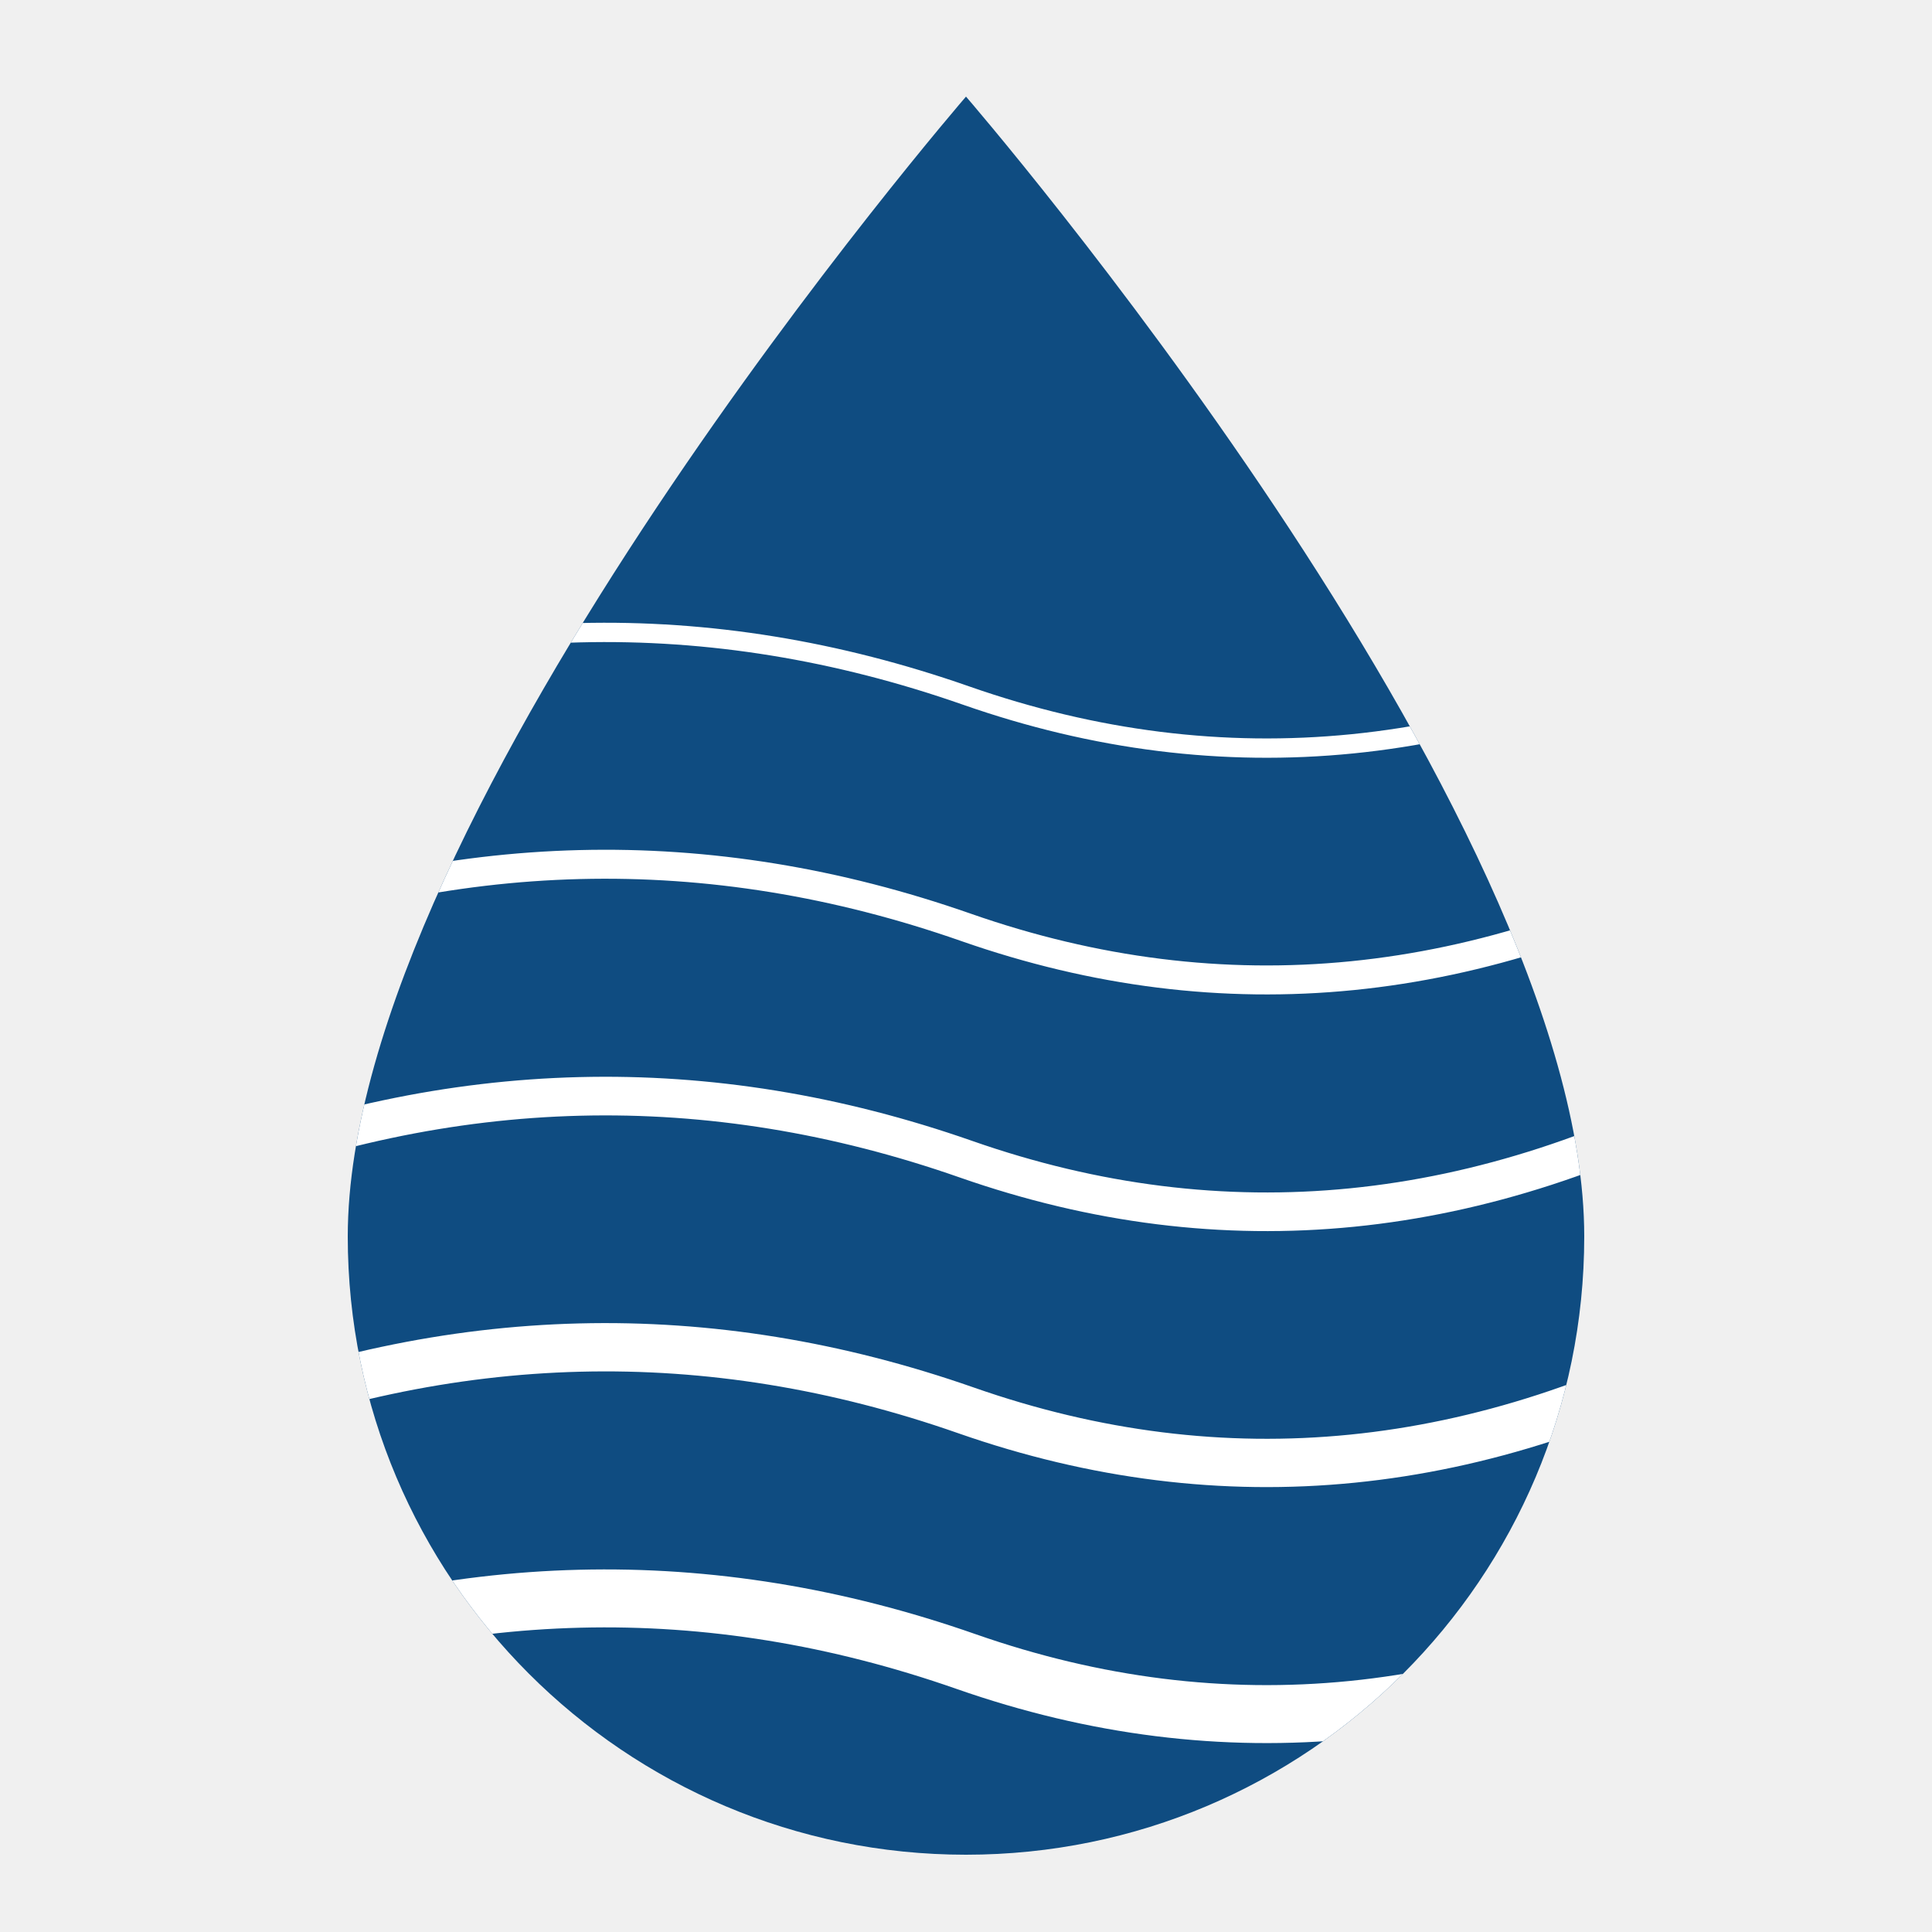
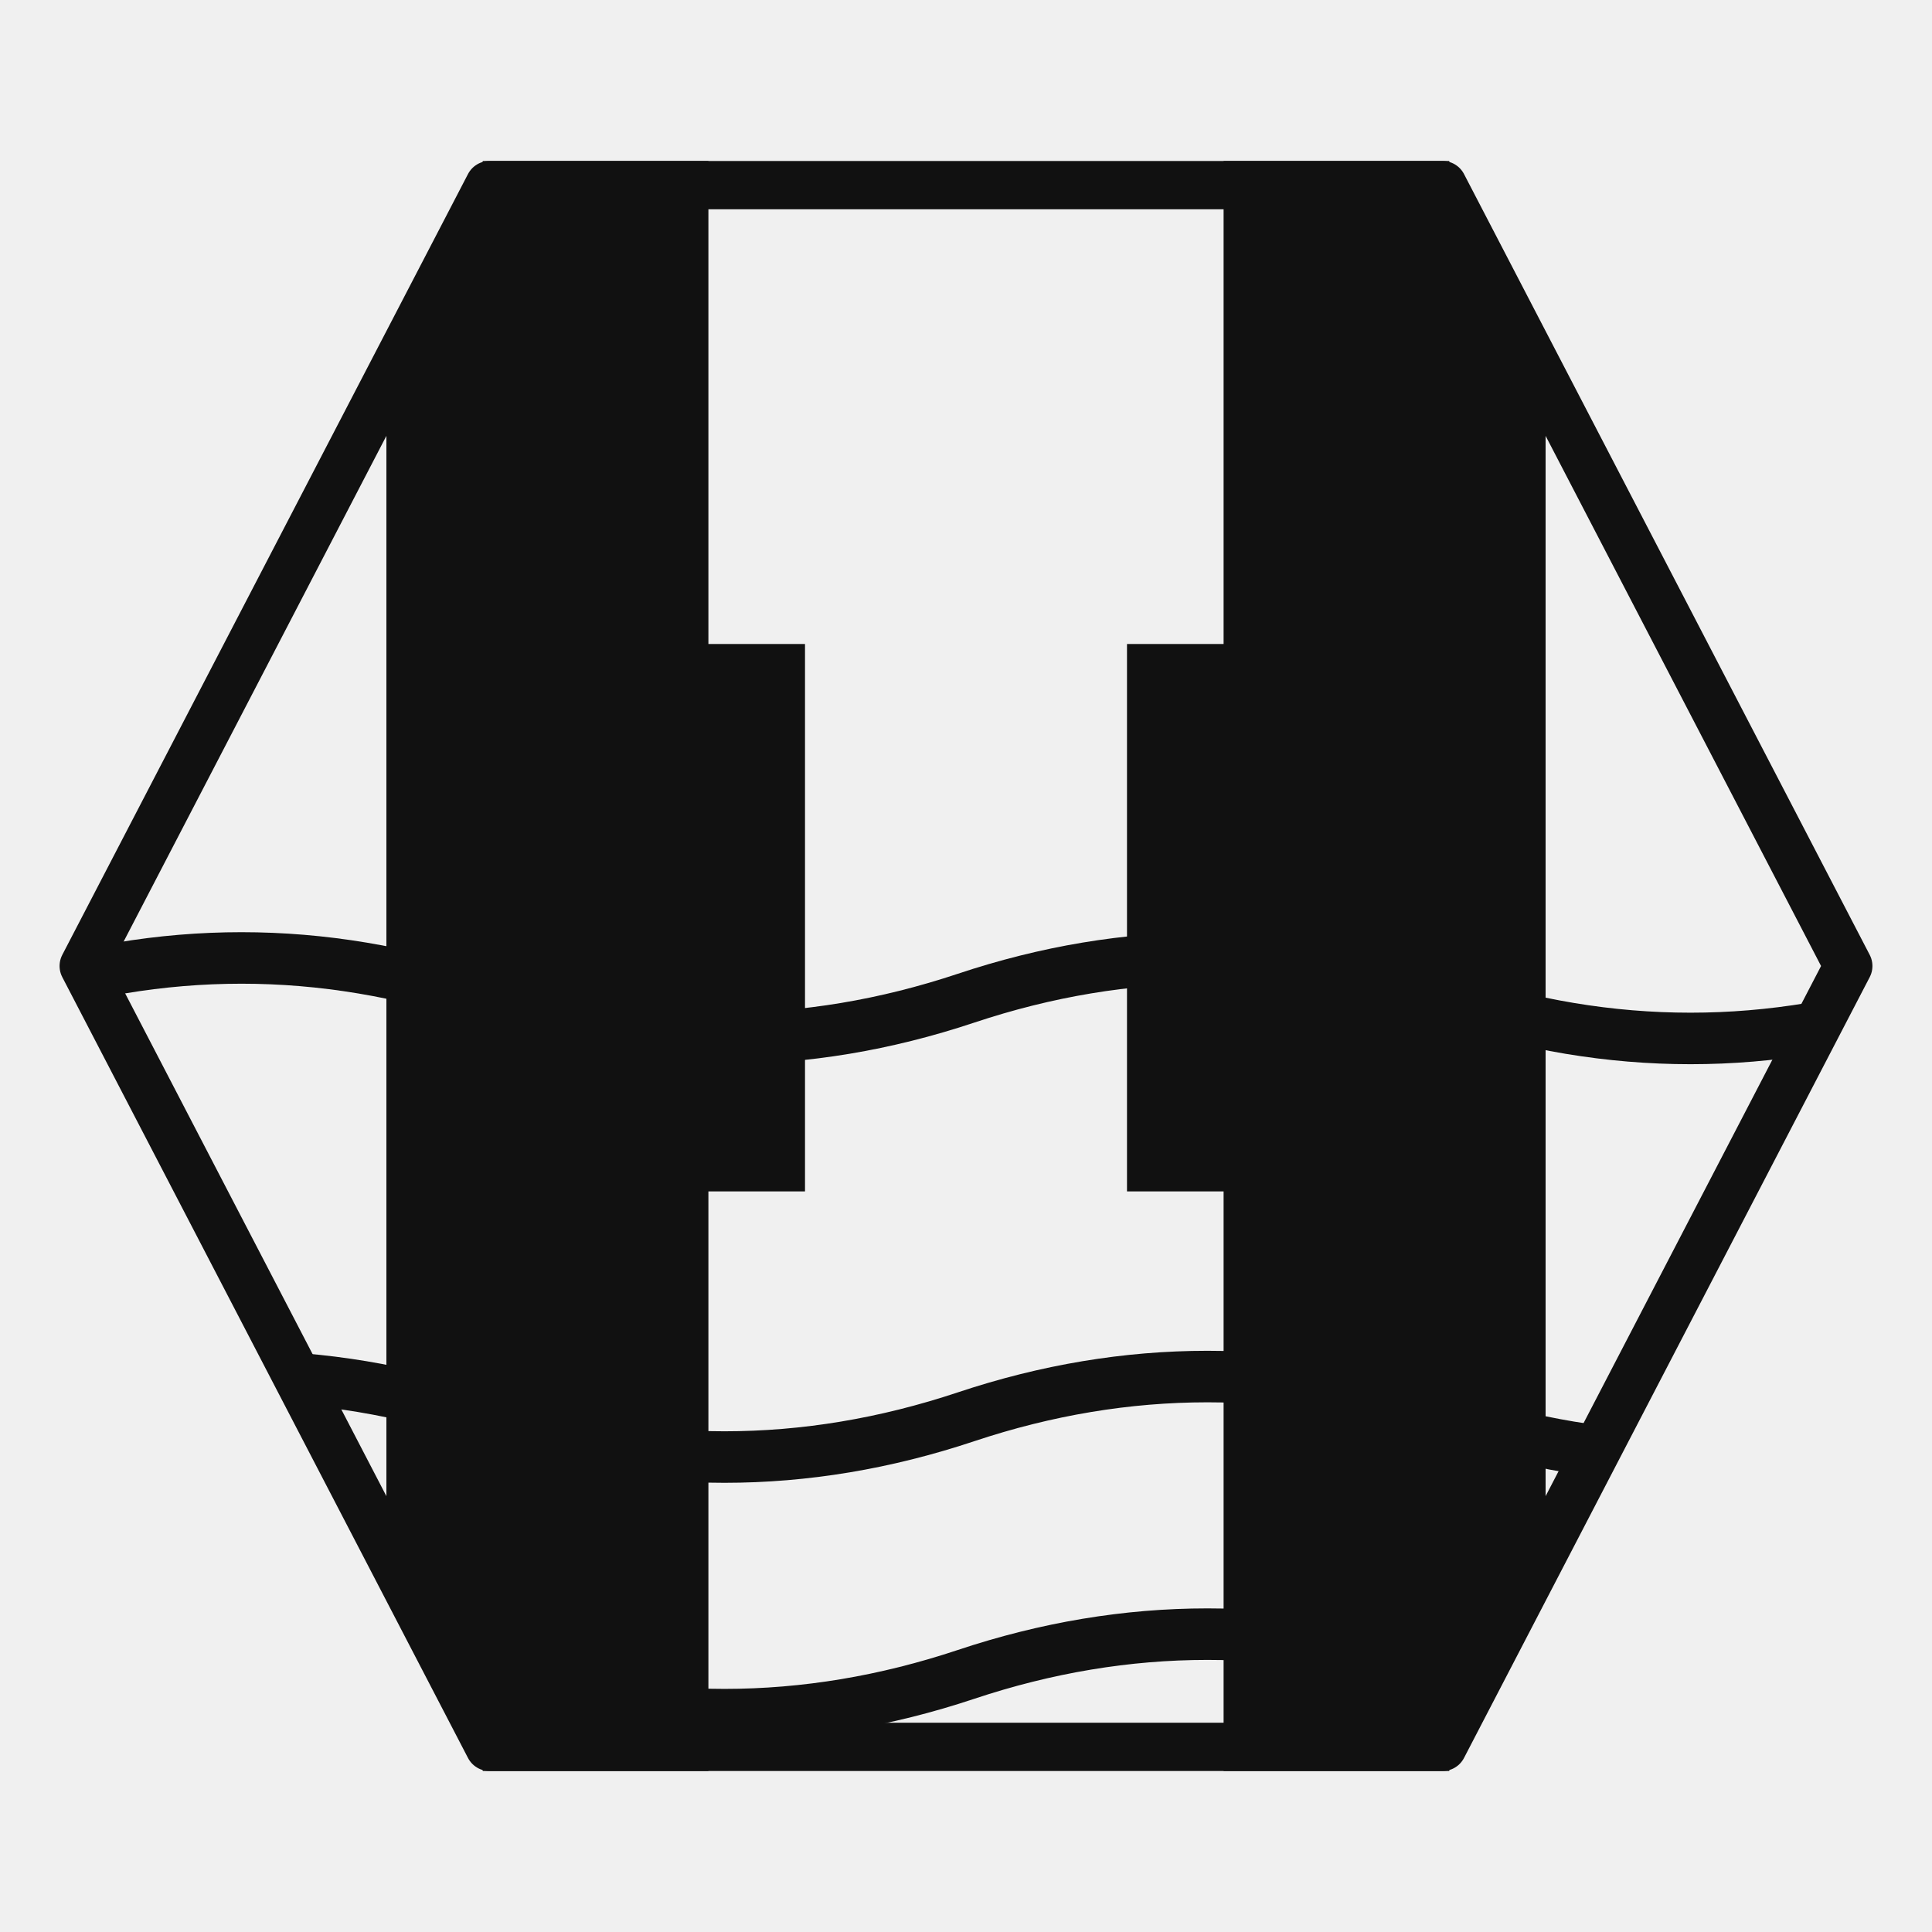
- <svg xmlns="http://www.w3.org/2000/svg" viewBox="0 0 200 200" role="img" aria-label="Hydros">
+ <svg xmlns="http://www.w3.org/2000/svg" viewBox="0 0 120 120" role="img" aria-label="Hydros">
  <defs>
-     <clipPath id="clip">
-       <path d="M100 10 C100 10 36 84 36 128 A64 64 0 0 0 164 128 C164 84 100 10 100 10Z" />
+     <clipPath id="hxm">
+       <polygon points="30,10 90,10 116,60 90,110 30,110 4,60" />
    </clipPath>
  </defs>
-   <path d="M100 10 C100 10 36 84 36 128 A64 64 0 0 0 164 128 C164 84 100 10 100 10Z" fill="#0F4C81" />
-   <g clip-path="url(#clip)" fill="none" stroke="#FFFFFF" stroke-linecap="round">
-     <path d="M20 74 Q60 58 100 72 T180 64" stroke-width="2" />
-     <path d="M20 98 Q60 82 100 96 T180 88" stroke-width="3" />
-     <path d="M20 122 Q60 106 100 120 T180 112" stroke-width="4" />
-     <path d="M20 148 Q60 132 100 146 T180 138" stroke-width="5" />
-     <path d="M20 174 Q60 158 100 172 T180 164" stroke-width="6" />
+   <g clip-path="url(#hxm)" fill="none" stroke="#111111" stroke-linecap="round">
+     <path d="M0 62Q15 57 30 62T60 62T90 62T120 62" stroke-width="3.2" />
+     <path d="M0 88Q15 83 30 88T60 88T90 88T120 88" stroke-width="3.2" />
+     <path d="M0 104Q15 99 30 104T60 104T90 104T120 104" stroke-width="3.2" />
+     <path d="M24 0H44V40H50V74H44V120H24Z" fill="#111111" stroke="none" />
+     <path d="M96 0H76V40H70V74H76V120H96Z" fill="#111111" stroke="none" />
  </g>
+   <polygon points="30.4,11.5 89.6,11.5 114.8,60 89.6,108.5 30.4,108.5 5.2,60" fill="none" stroke="#111111" stroke-width="3" stroke-linejoin="round" />
</svg>
